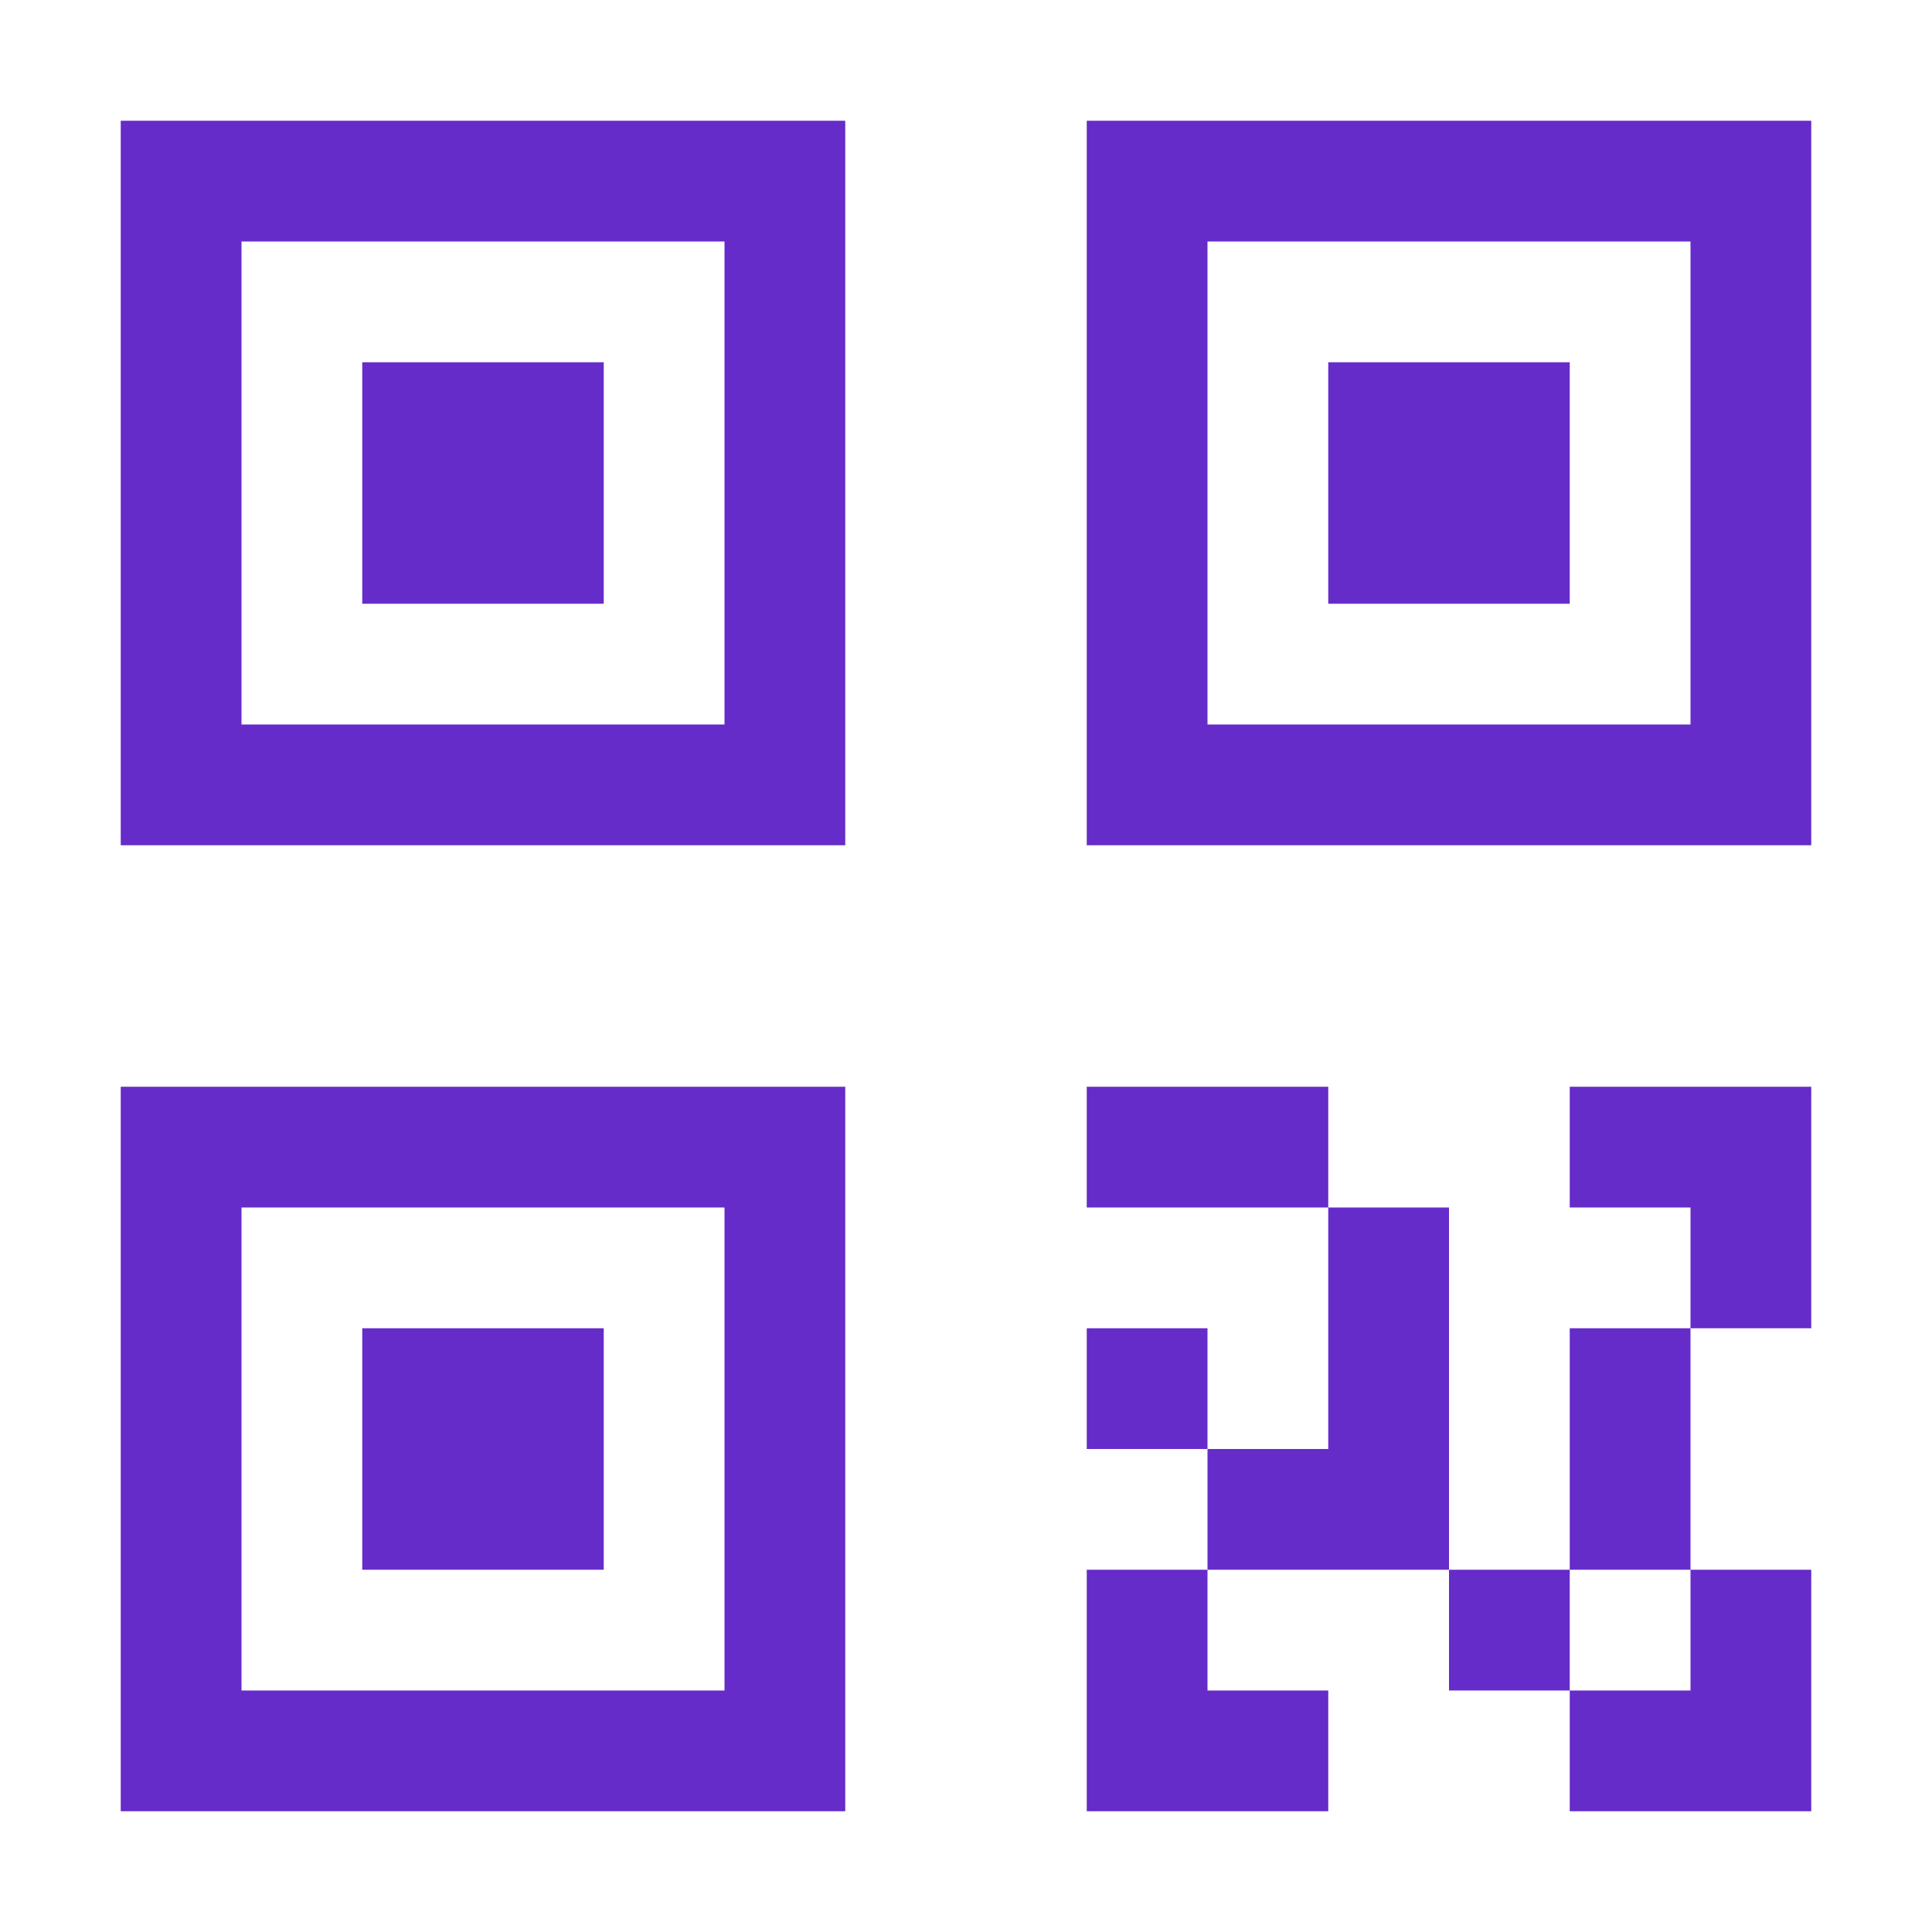
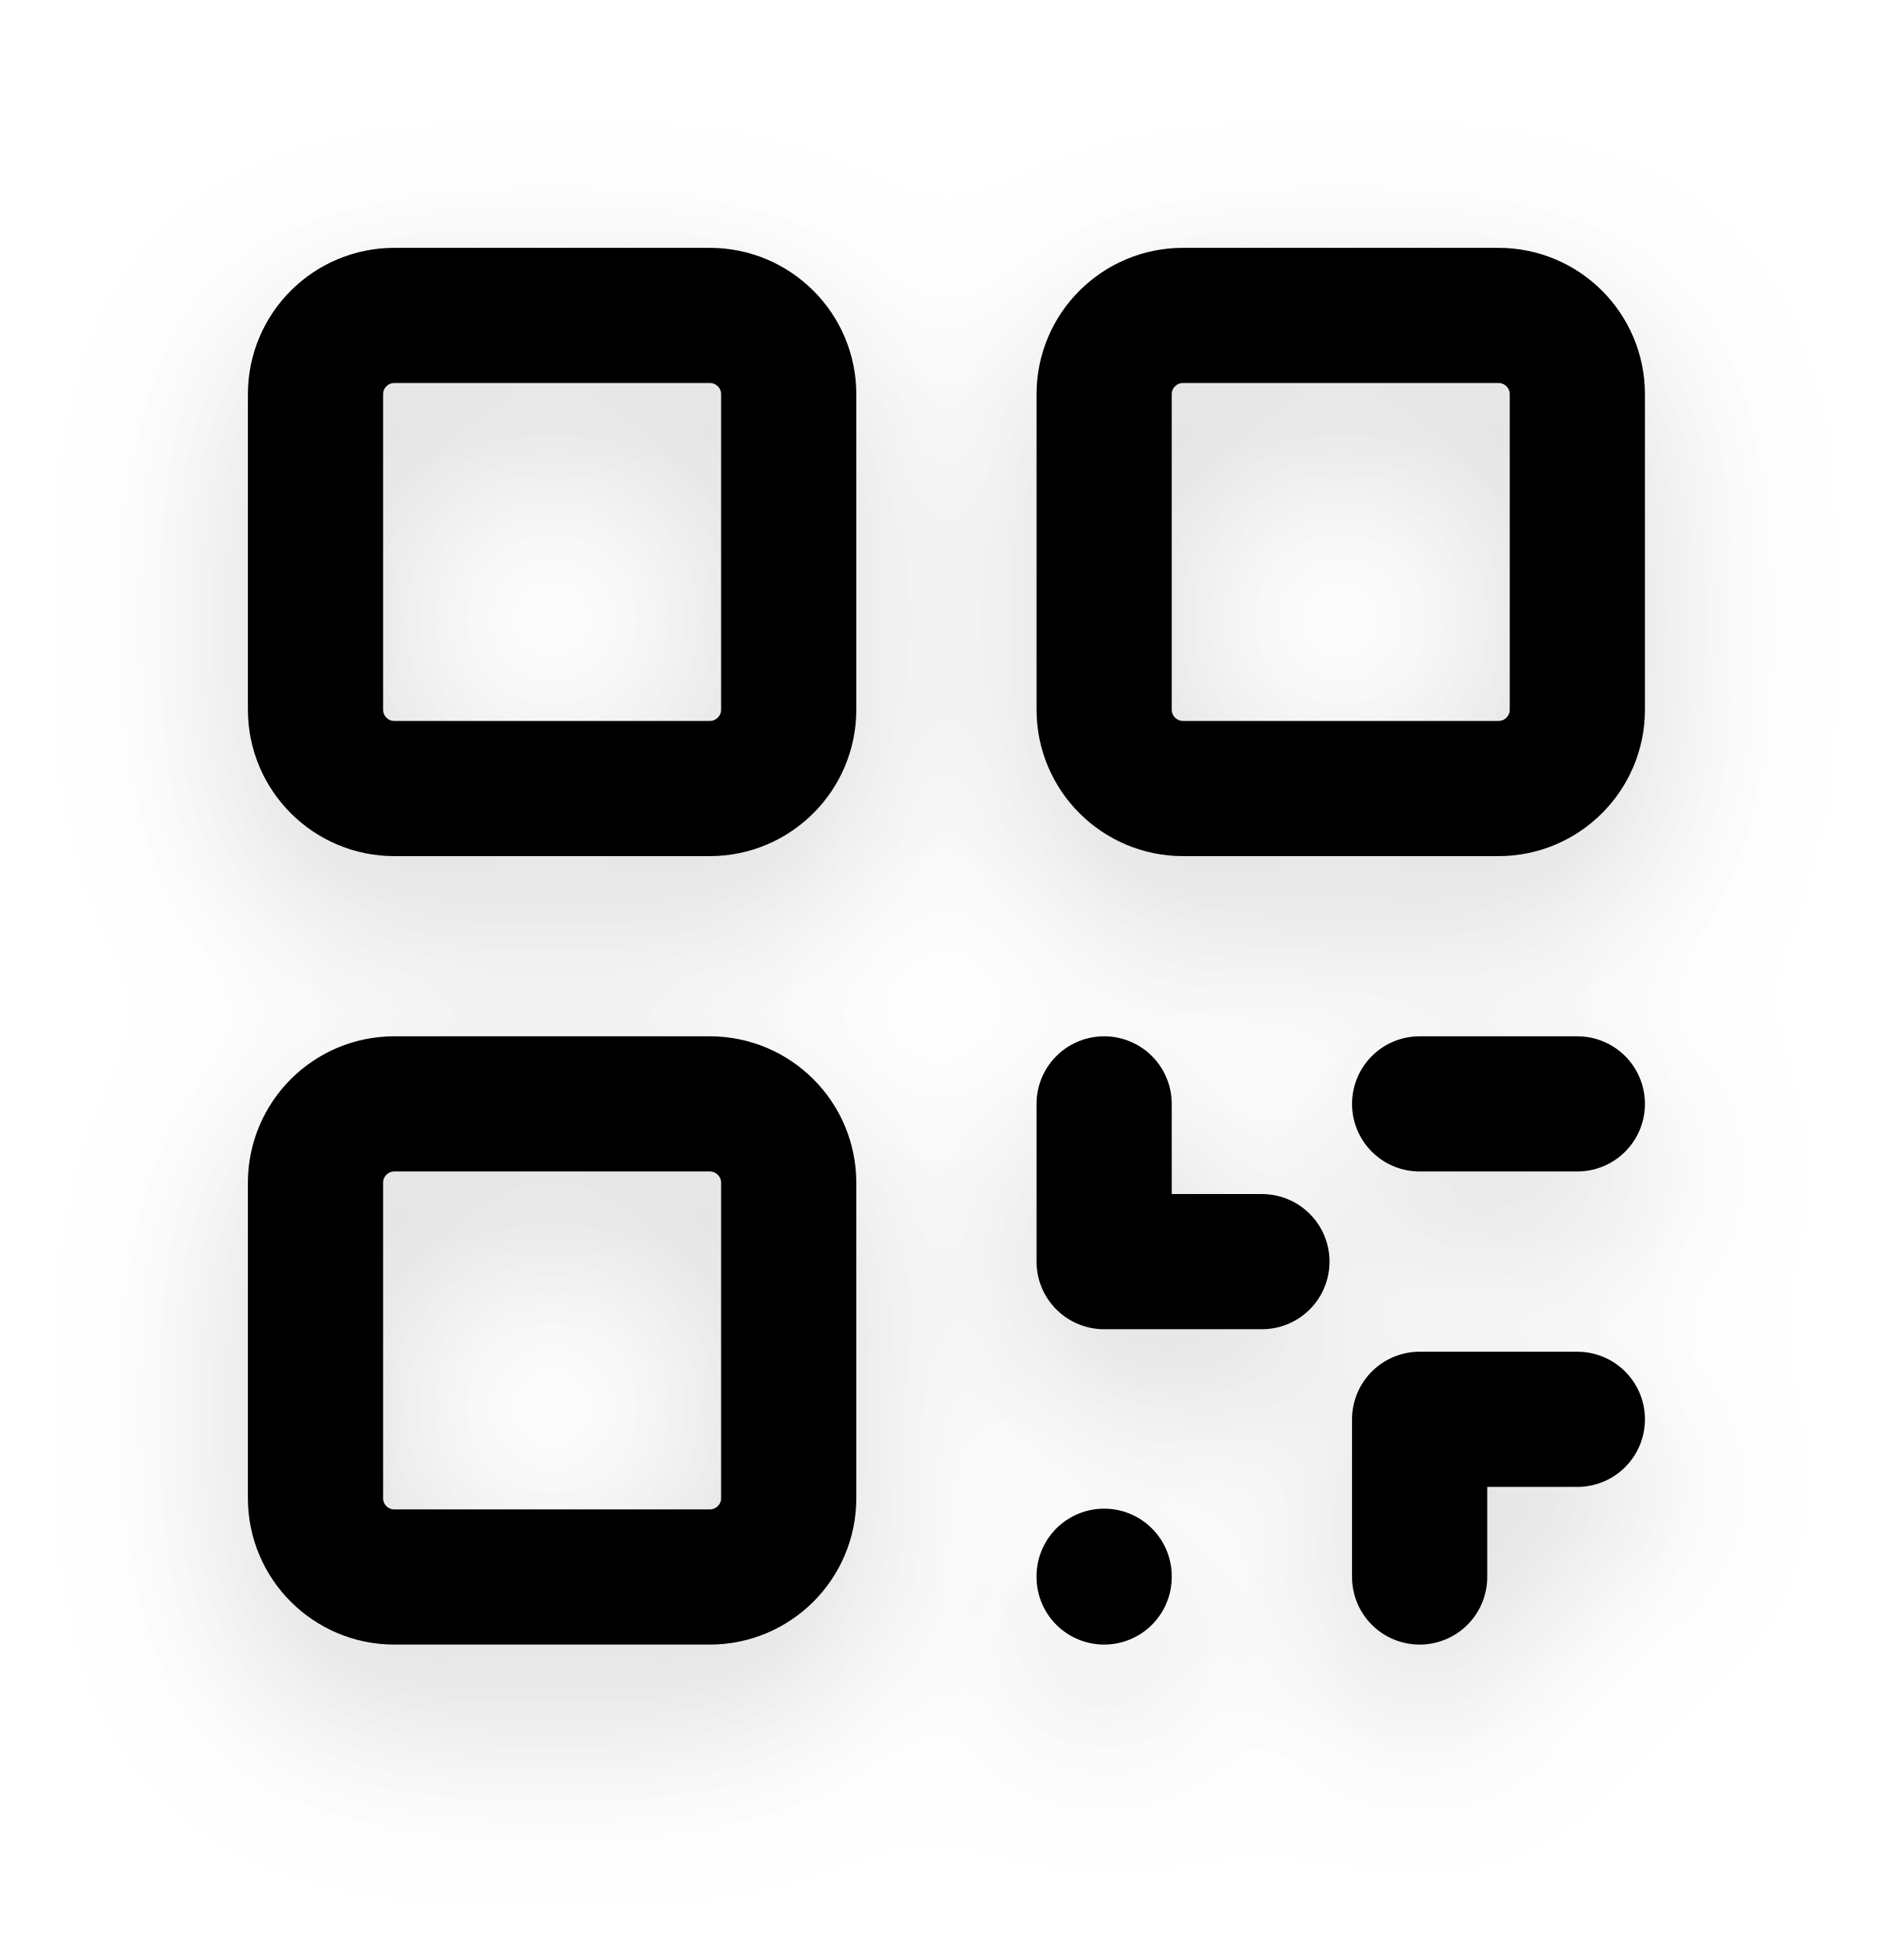
- <svg xmlns="http://www.w3.org/2000/svg" width="20" height="20" viewBox="0 0 20 20" fill="none">
-   <g id="qr-code">
-     <path id="Vector" fill-rule="evenodd" clip-rule="evenodd" d="M11.25 8.75H18.75V1.25H11.25V8.75ZM17.5 7.5H12.5V2.5H17.5V7.5ZM16.25 3.75H13.75V6.25H16.25V3.75ZM1.25 18.75H8.75V11.25H1.25V18.75ZM7.5 17.5H2.5V12.5H7.5V17.5ZM16.25 11.25V12.5H17.5V13.75H18.75V11.25H16.25ZM11.25 15V13.75H12.5V15H11.25ZM13.75 12.5V15H12.5V16.25H11.25V18.75H13.75V17.5H12.5V16.25H15V17.5H16.25V18.75H18.75V16.25H17.5V17.5H16.25V16.25H17.5V13.75H16.25V16.25H15V12.5H13.75ZM13.75 12.5V11.25H11.25V12.5H13.75ZM6.25 13.75H3.75V16.25H6.25V13.75ZM6.25 3.75H3.75V6.25H6.25V3.75ZM1.25 8.75H8.75V1.25H1.25V8.75ZM7.5 7.5H2.5V2.5H7.5V7.5Z" fill="#662CC9" />
+ <svg xmlns="http://www.w3.org/2000/svg" width="28" height="29" viewBox="0 0 28 29" fill="none" stroke="currentColor">
+   <g filter="url(#filter0_dd_6421_2882)">
+     <path d="M16.333 16.333V18.667H18.667M21 16.333H23.333M23.333 21H21V23.333M16.333 23.322V23.333M17.5 11.667H22.167C22.811 11.667 23.333 11.144 23.333 10.5V5.833C23.333 5.189 22.811 4.667 22.167 4.667H17.5C16.856 4.667 16.333 5.189 16.333 5.833V10.5C16.333 11.144 16.856 11.667 17.5 11.667ZM5.833 23.333H10.5C11.144 23.333 11.667 22.811 11.667 22.167V17.5C11.667 16.856 11.144 16.333 10.5 16.333H5.833C5.189 16.333 4.667 16.856 4.667 17.5V22.167C4.667 22.811 5.189 23.333 5.833 23.333ZM5.833 11.667H10.5C11.144 11.667 11.667 11.144 11.667 10.5V5.833C11.667 5.189 11.144 4.667 10.5 4.667H5.833C5.189 4.667 4.667 5.189 4.667 5.833V10.5C4.667 11.144 5.189 11.667 5.833 11.667Z" stroke="currentColor" stroke-width="2" stroke-linecap="round" stroke-linejoin="round" />
  </g>
+   <defs>
+     <filter id="filter0_dd_6421_2882" x="-3" y="-2" width="34" height="34" filterUnits="userSpaceOnUse" color-interpolation-filters="sRGB">
+       <feFlood flood-opacity="0" result="BackgroundImageFix" />
+       <feColorMatrix in="SourceAlpha" type="matrix" values="0 0 0 0 0 0 0 0 0 0 0 0 0 0 0 0 0 0 127 0" result="hardAlpha" />
+       <feOffset dy="1" />
+       <feGaussianBlur stdDeviation="1" />
+       <feColorMatrix type="matrix" values="0 0 0 0 0 0 0 0 0 0 0 0 0 0 0 0 0 0 0.06 0" />
+       <feBlend mode="normal" in2="BackgroundImageFix" result="effect1_dropShadow_6421_2882" />
+       <feColorMatrix in="SourceAlpha" type="matrix" values="0 0 0 0 0 0 0 0 0 0 0 0 0 0 0 0 0 0 127 0" result="hardAlpha" />
+       <feOffset dy="1" />
+       <feGaussianBlur stdDeviation="1.5" />
+       <feColorMatrix type="matrix" values="0 0 0 0 0 0 0 0 0 0 0 0 0 0 0 0 0 0 0.1 0" />
+       <feBlend mode="normal" in2="effect1_dropShadow_6421_2882" result="effect2_dropShadow_6421_2882" />
+       <feBlend mode="normal" in="SourceGraphic" in2="effect2_dropShadow_6421_2882" result="shape" />
+     </filter>
+   </defs>
</svg>
